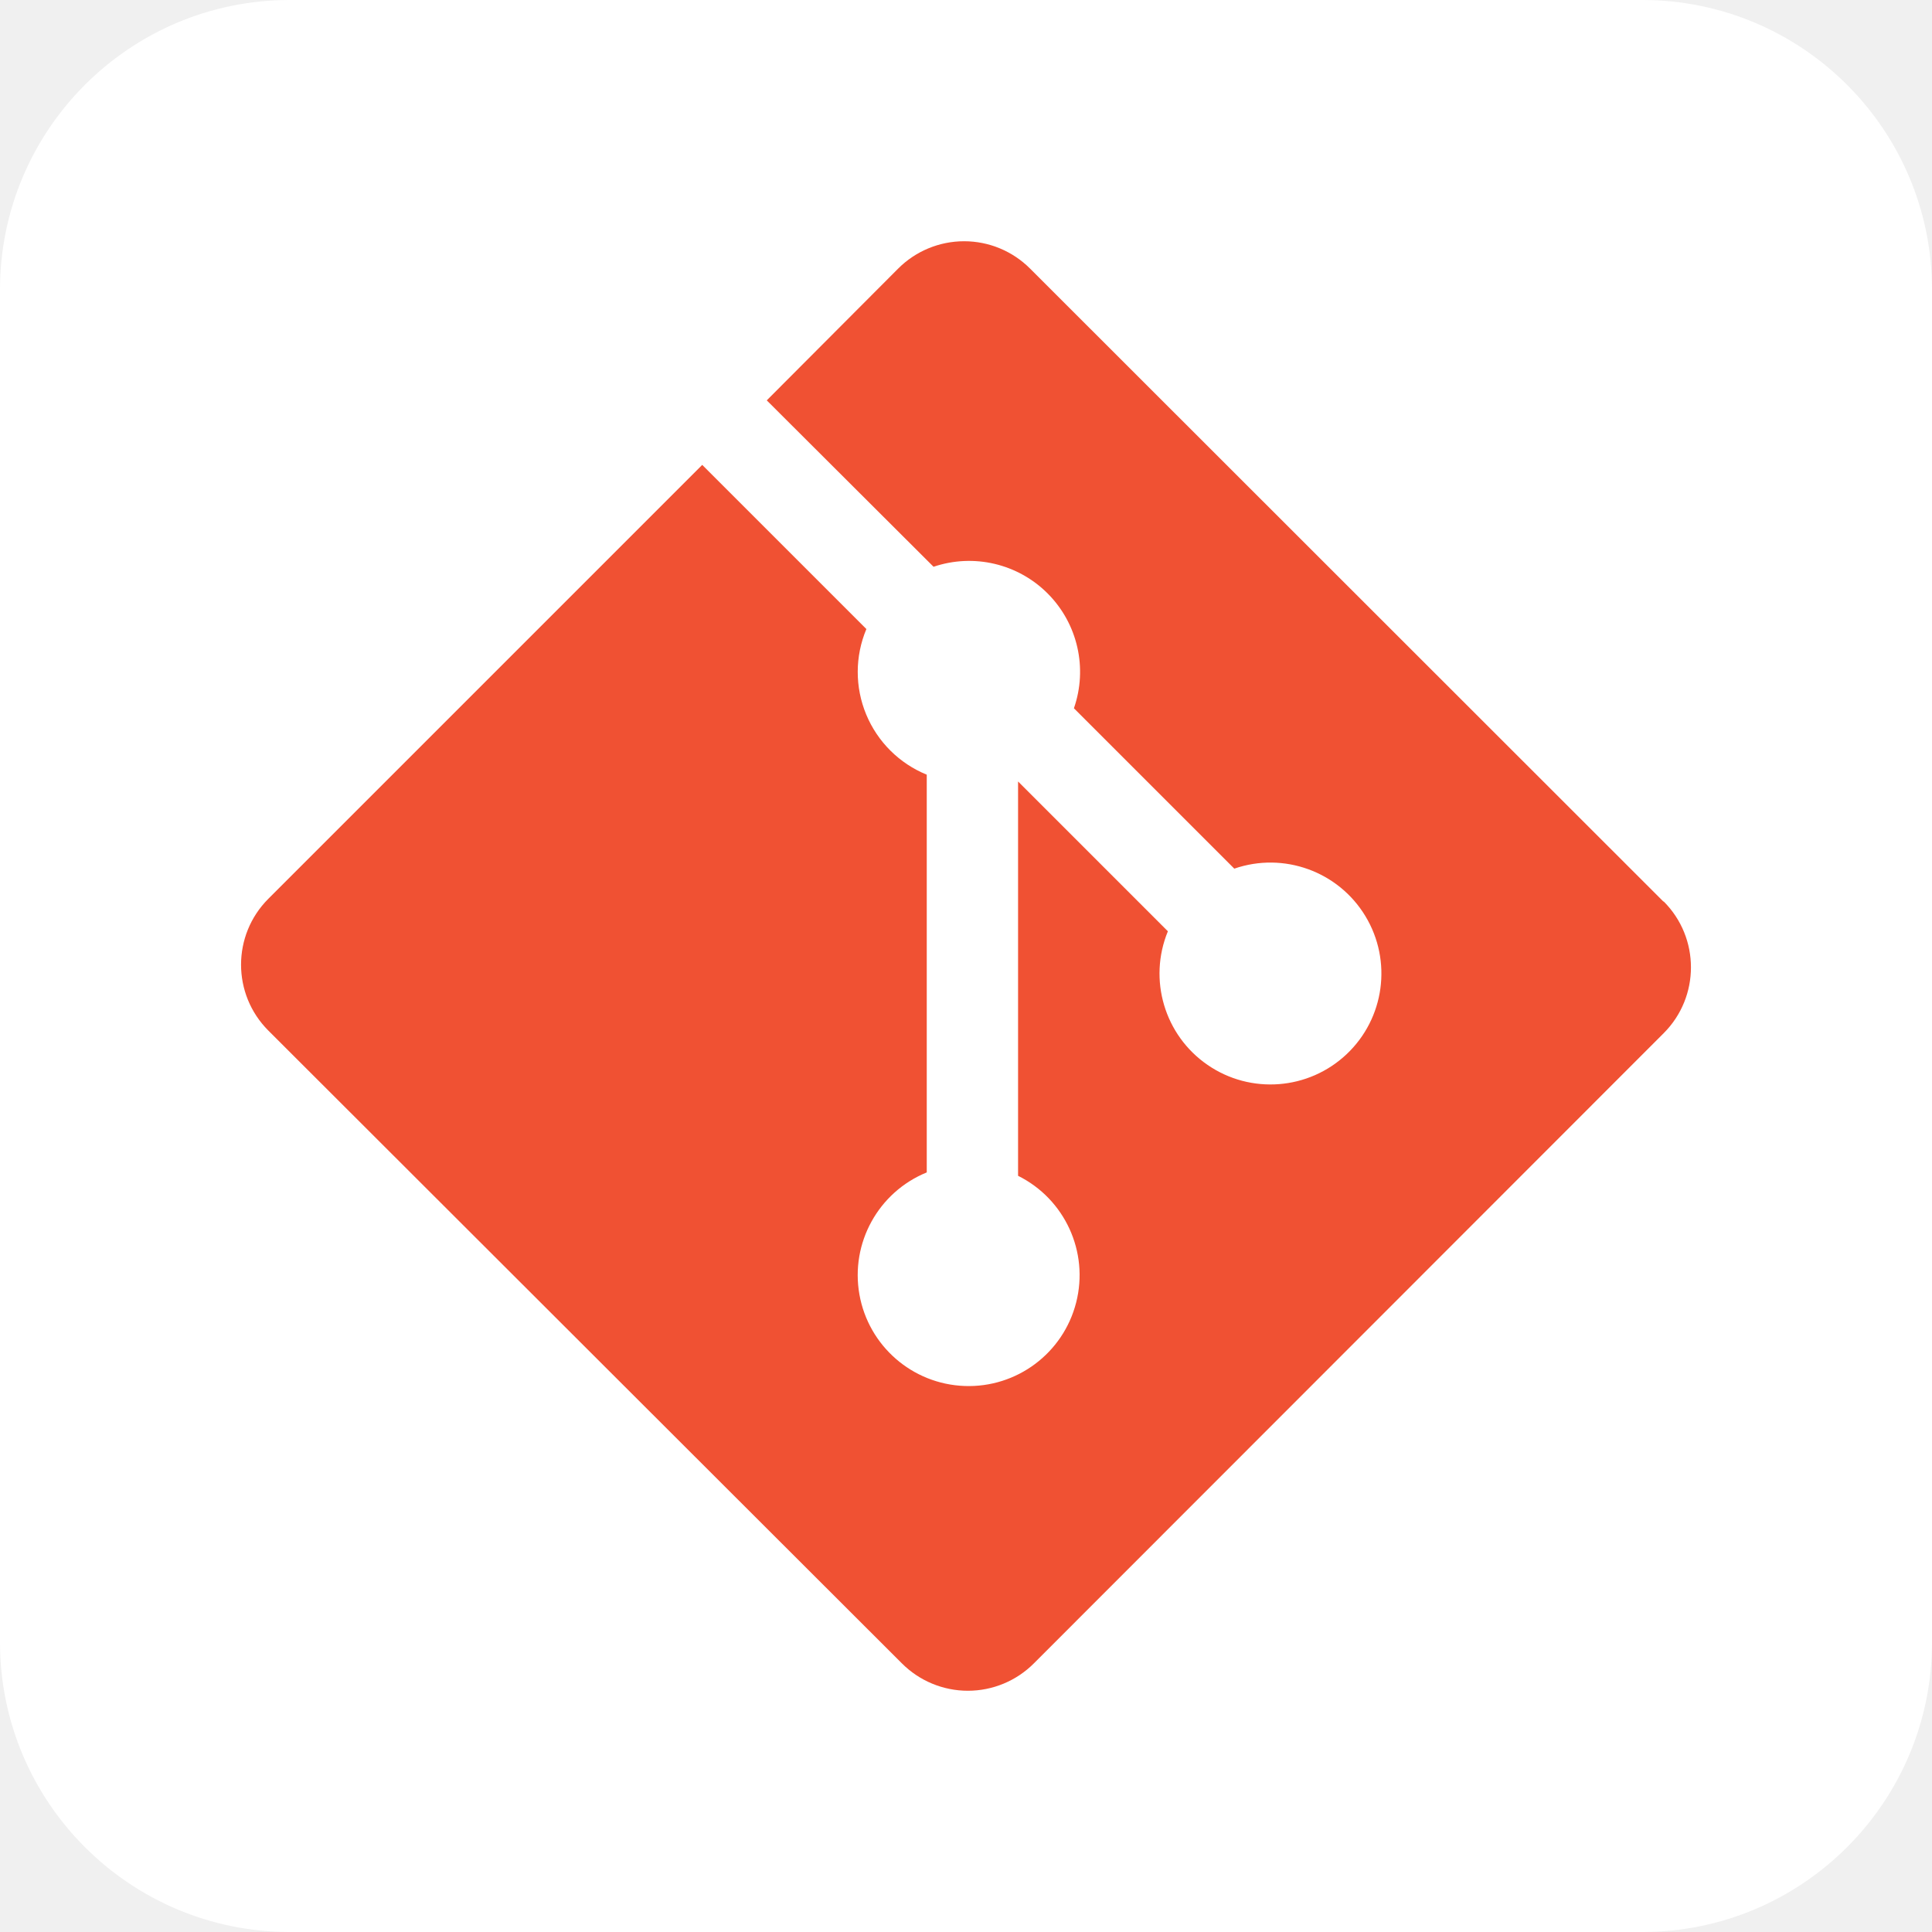
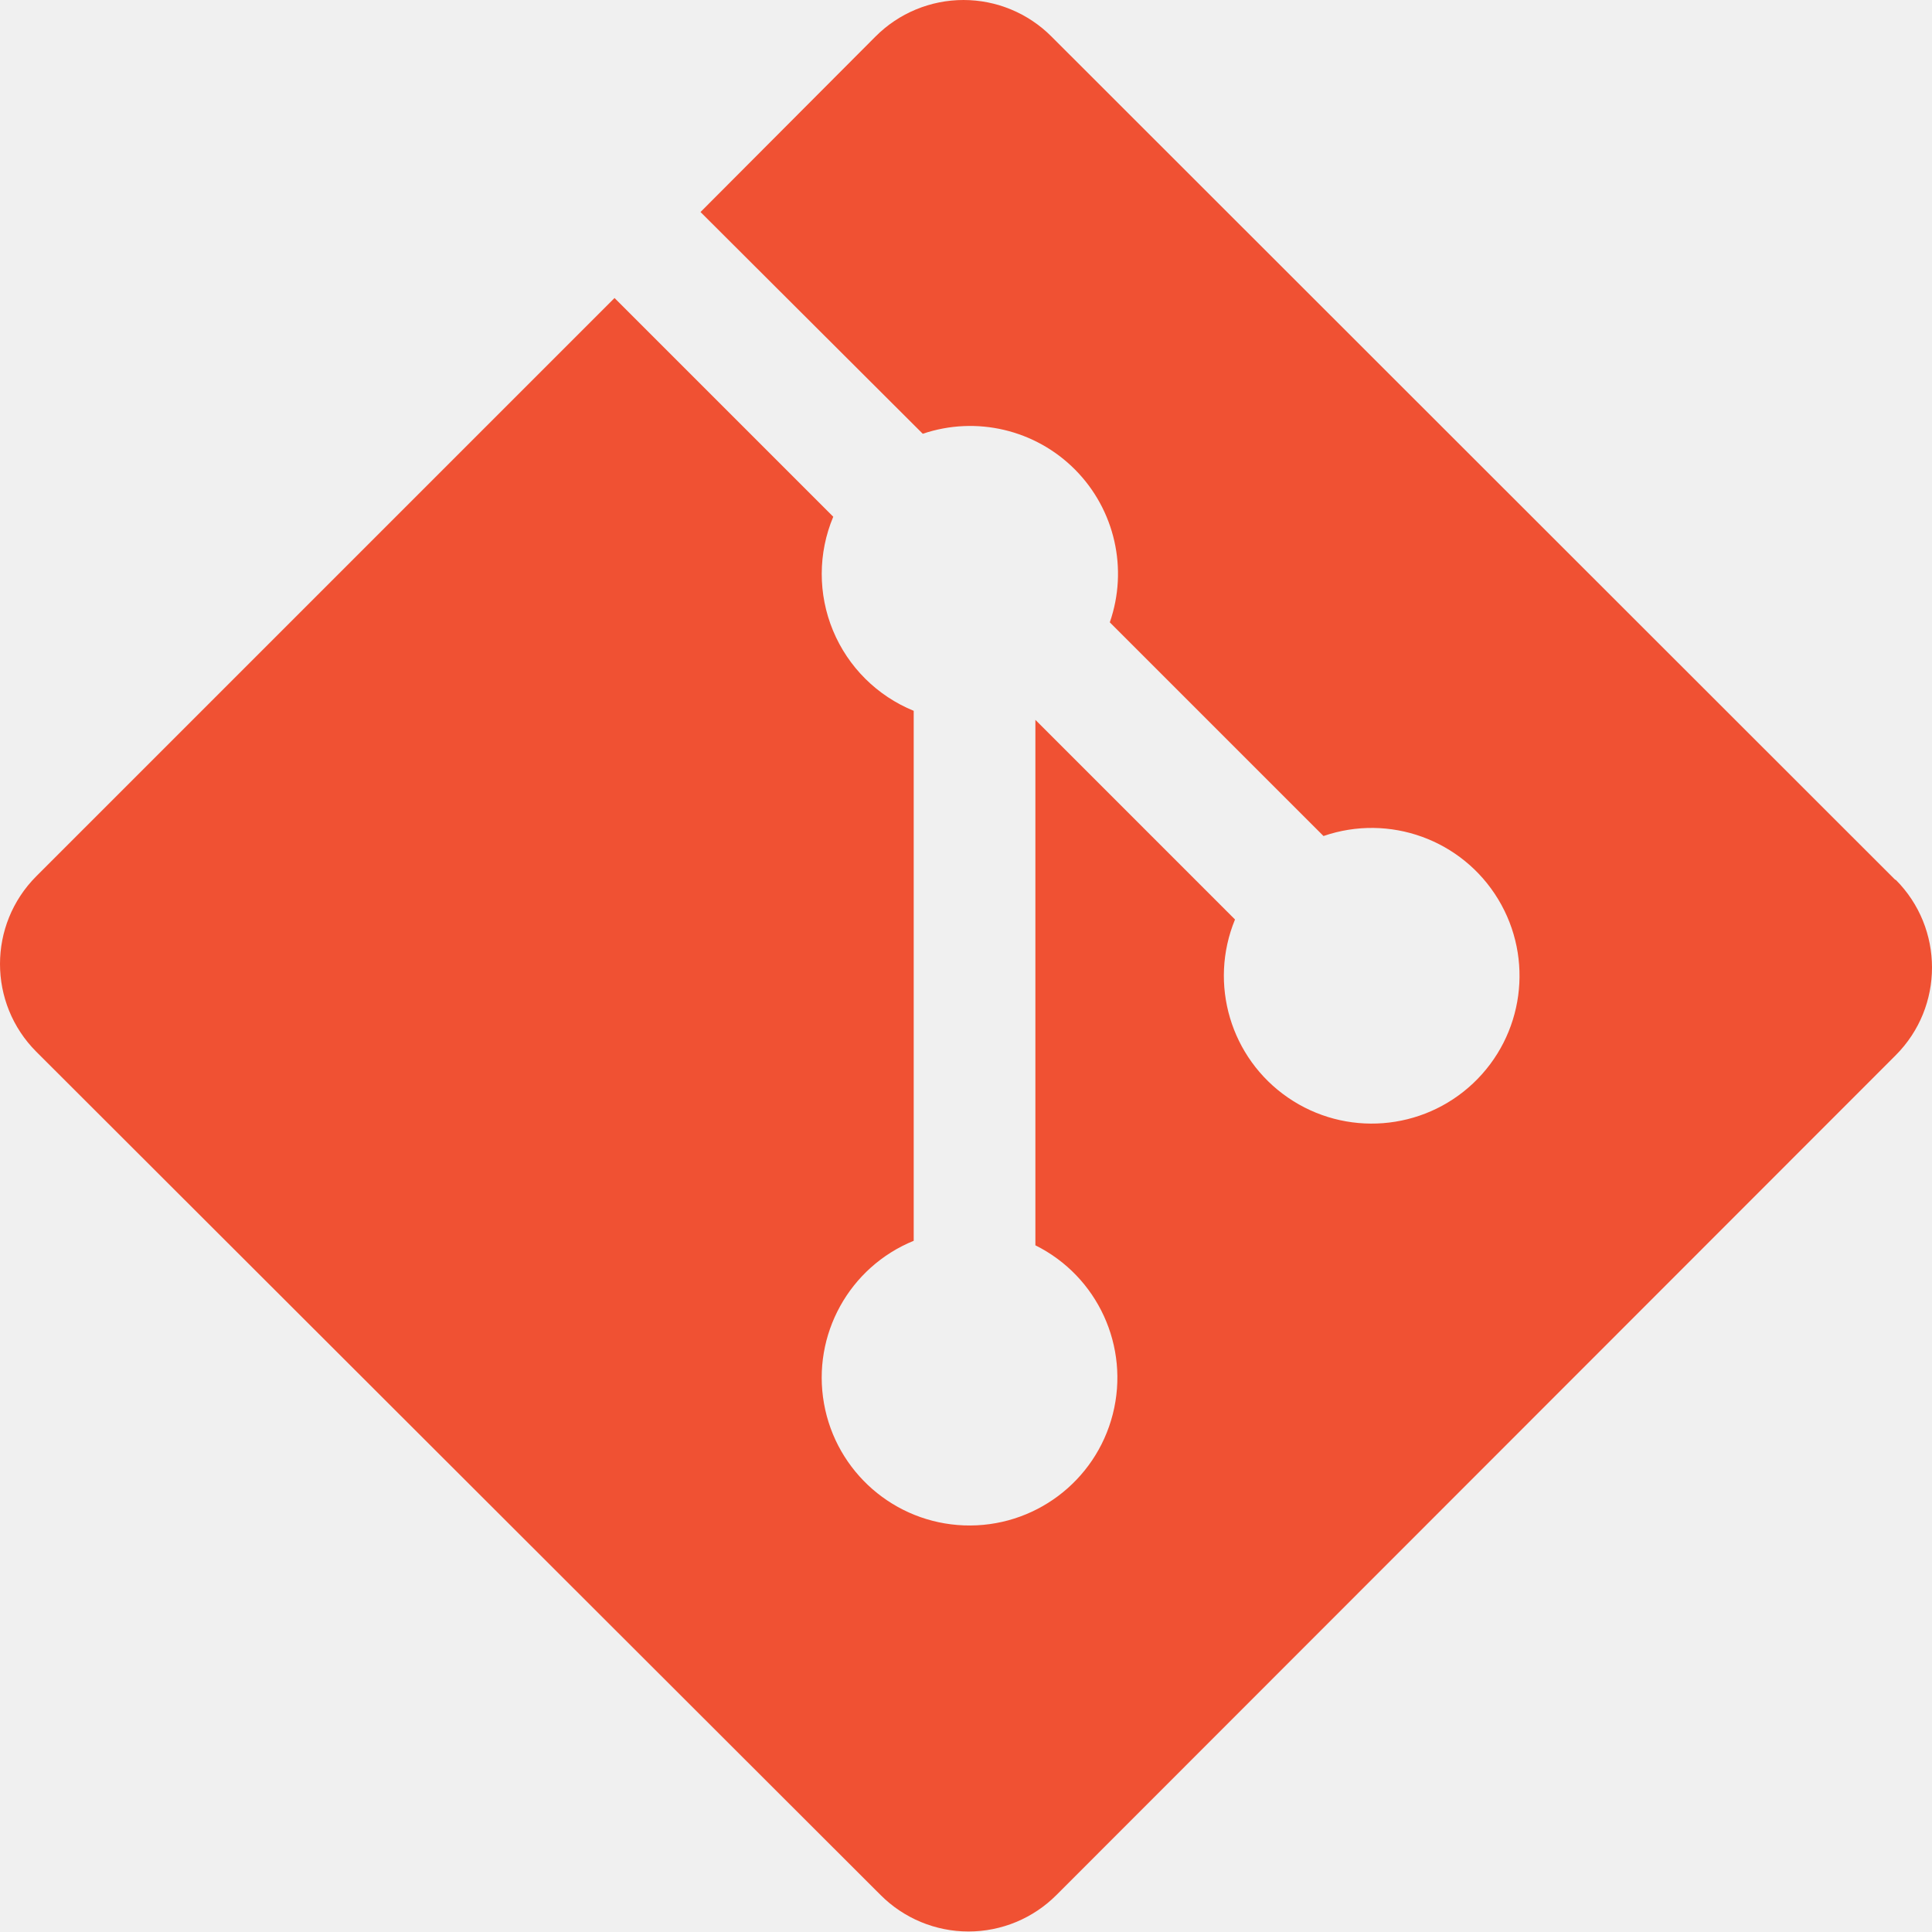
- <svg xmlns="http://www.w3.org/2000/svg" aria-label="Git" role="img" viewBox="0 0 512 512">
-   <rect width="512" height="512" rx="15%" fill="#fff" />
-   <path fill="#f05133" d="M440.8 238.9L273 71.2a24.7 24.7 0 00-35 0l-34.8 34.9l44.2 44.1a29.4 29.4 0 0137.2 37.5l42.5 42.5a29.4 29.4 0 11-17.6 16.6l-39.7-39.7v104.5a29.4 29.4 0 11-24.2-.9V205.3a29.4 29.4 0 01-16-38.6l-43.5-43.5l-115 115a24.7 24.7 0 000 34.9L239 440.8a24.7 24.7 0 0035 0l166.9-167a24.7 24.7 0 000-34.9" />
+ <svg xmlns="http://www.w3.org/2000/svg" aria-label="Git" role="img" viewBox="0 0 384.238 384.138">
+   <path fill="#f05133" d="m 376.919,174.969 -167.8,-167.7 a 24.7,24.7 0 0 0 -35,0 l -34.8,34.9 44.2,44.1 a 29.4,29.4 0 0 1 37.2,37.5 l 42.5,42.5 a 29.4,29.4 0 1 1 -17.6,16.6 l -39.7,-39.7 v 104.5 a 29.4,29.4 0 1 1 -24.2,-0.9 v -105.4 a 29.4,29.4 0 0 1 -16,-38.6 l -43.5,-43.5 L 7.219,174.269 a 24.7,24.7 0 0 0 0,34.9 l 167.9,167.7 a 24.7,24.7 0 0 0 35,0 l 166.9,-167 a 24.7,24.7 0 0 0 0,-34.9" />
</svg>
